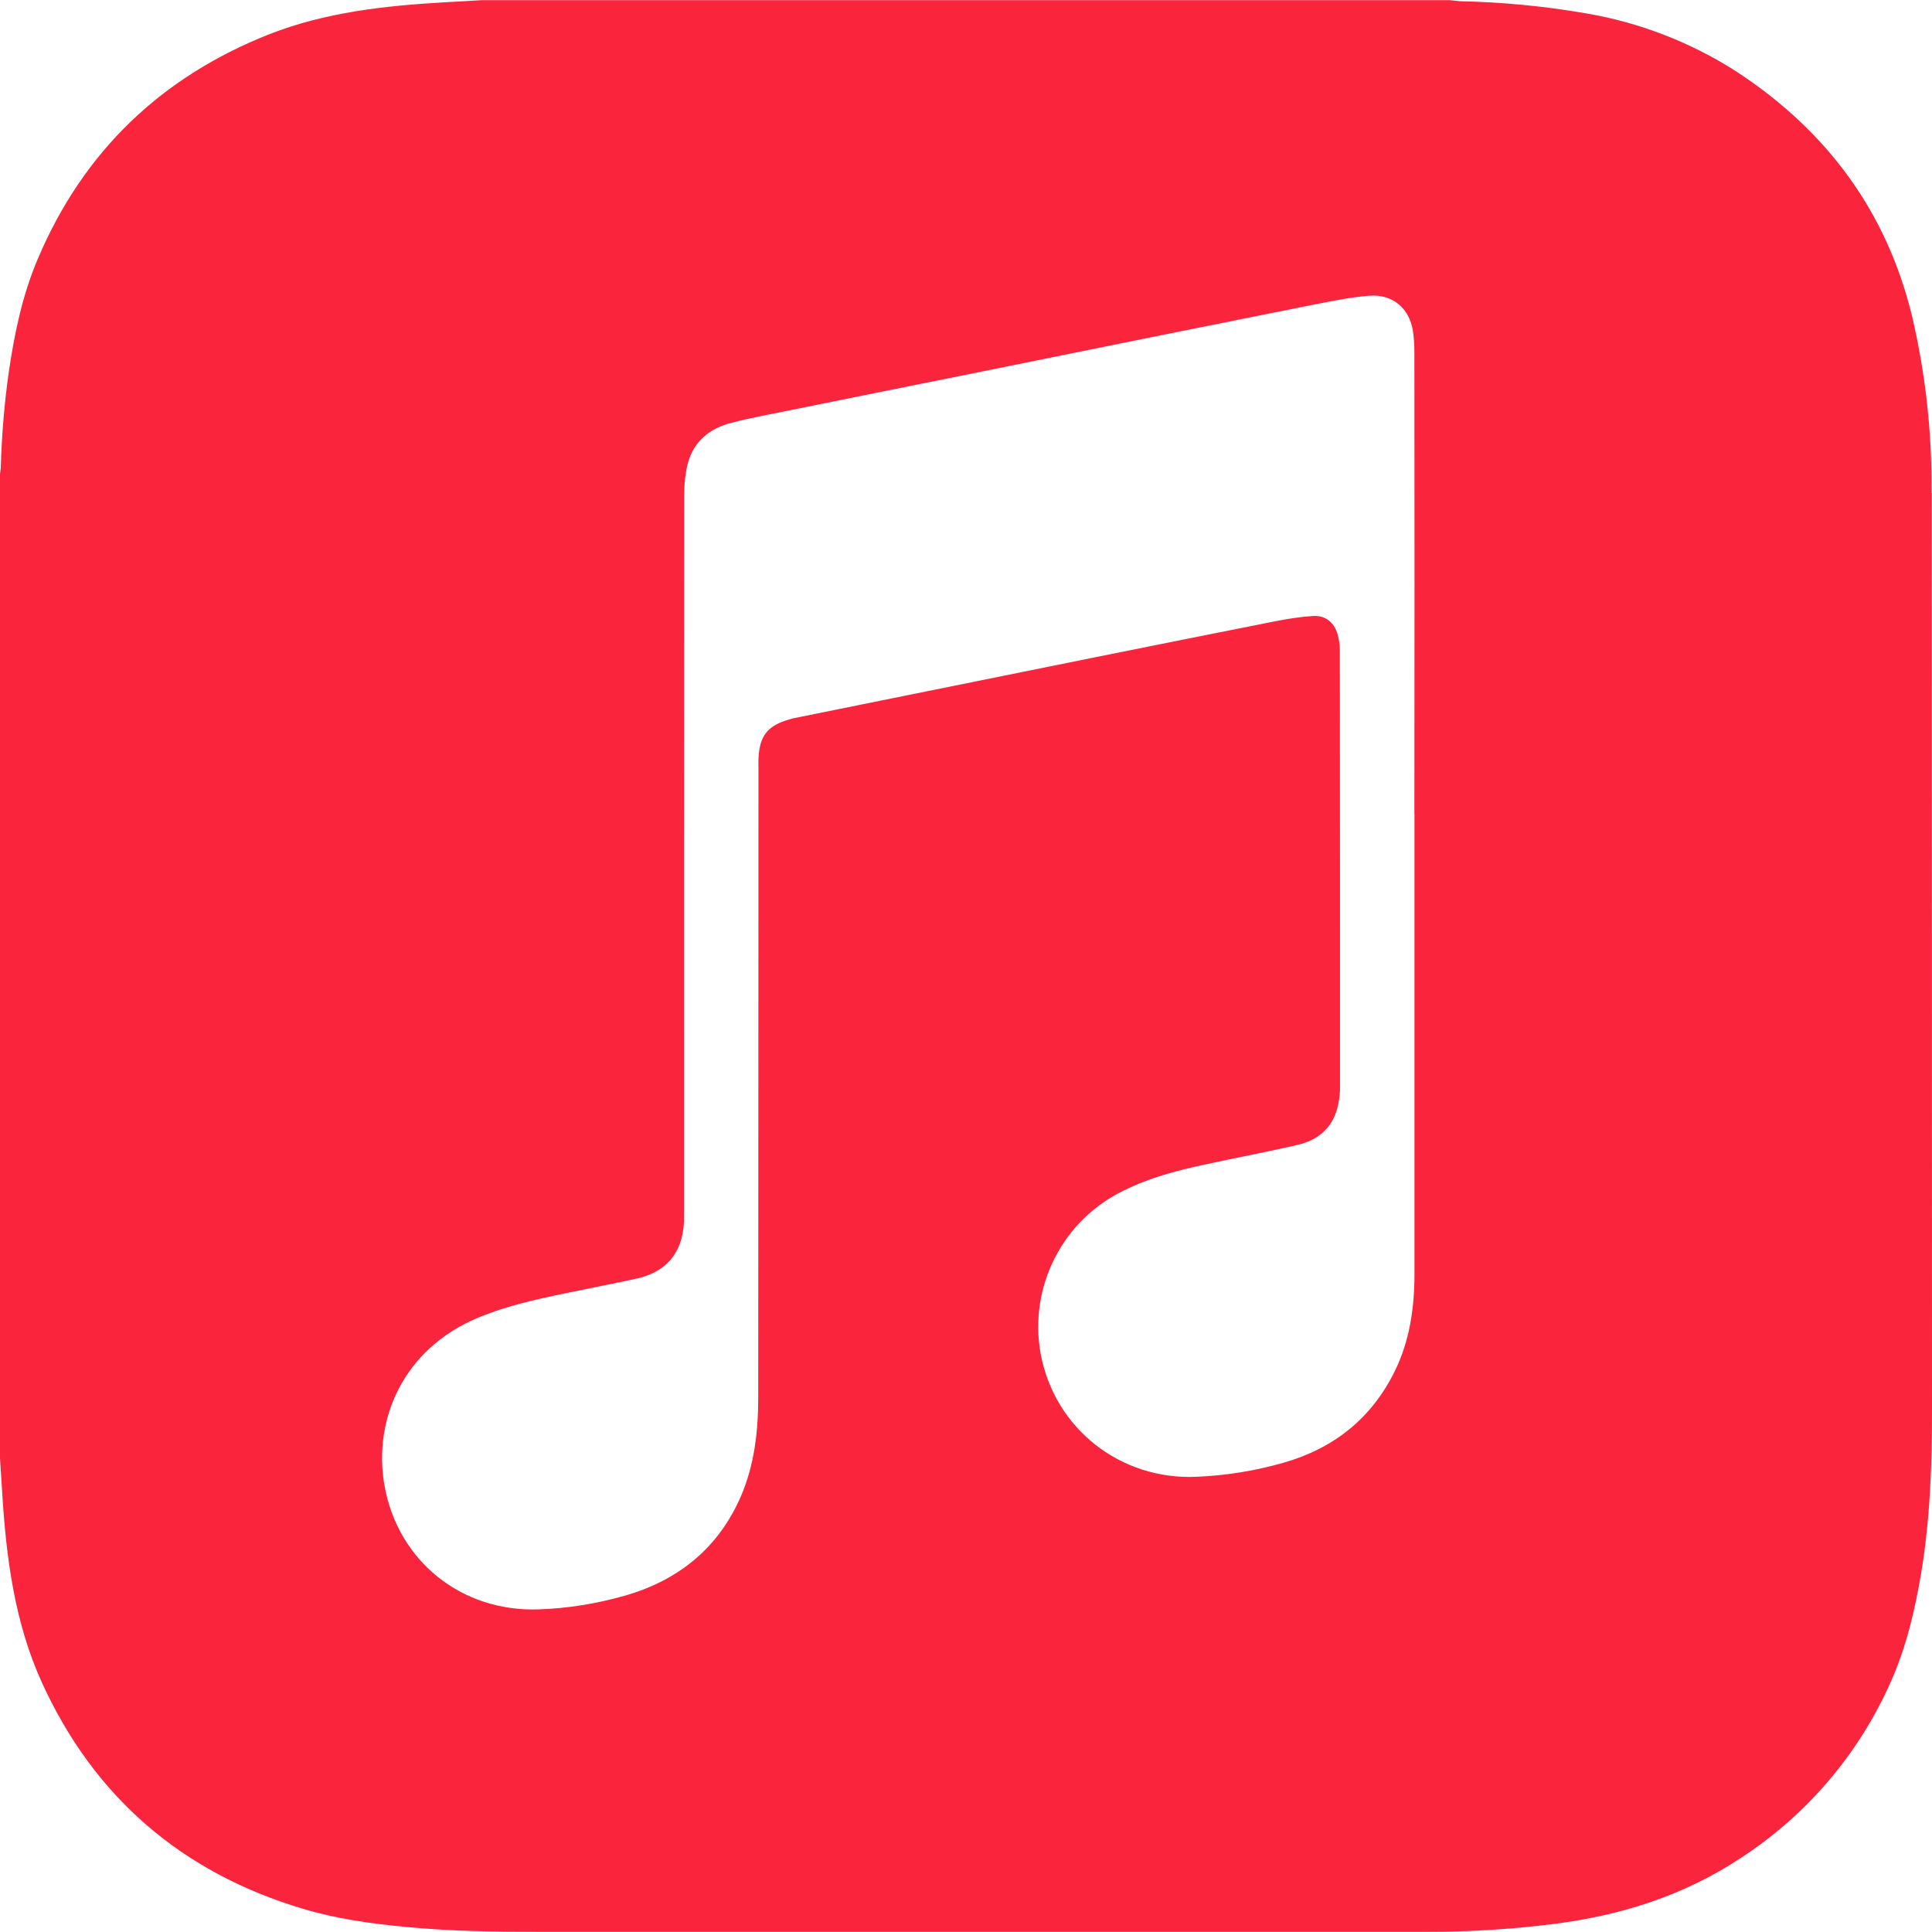
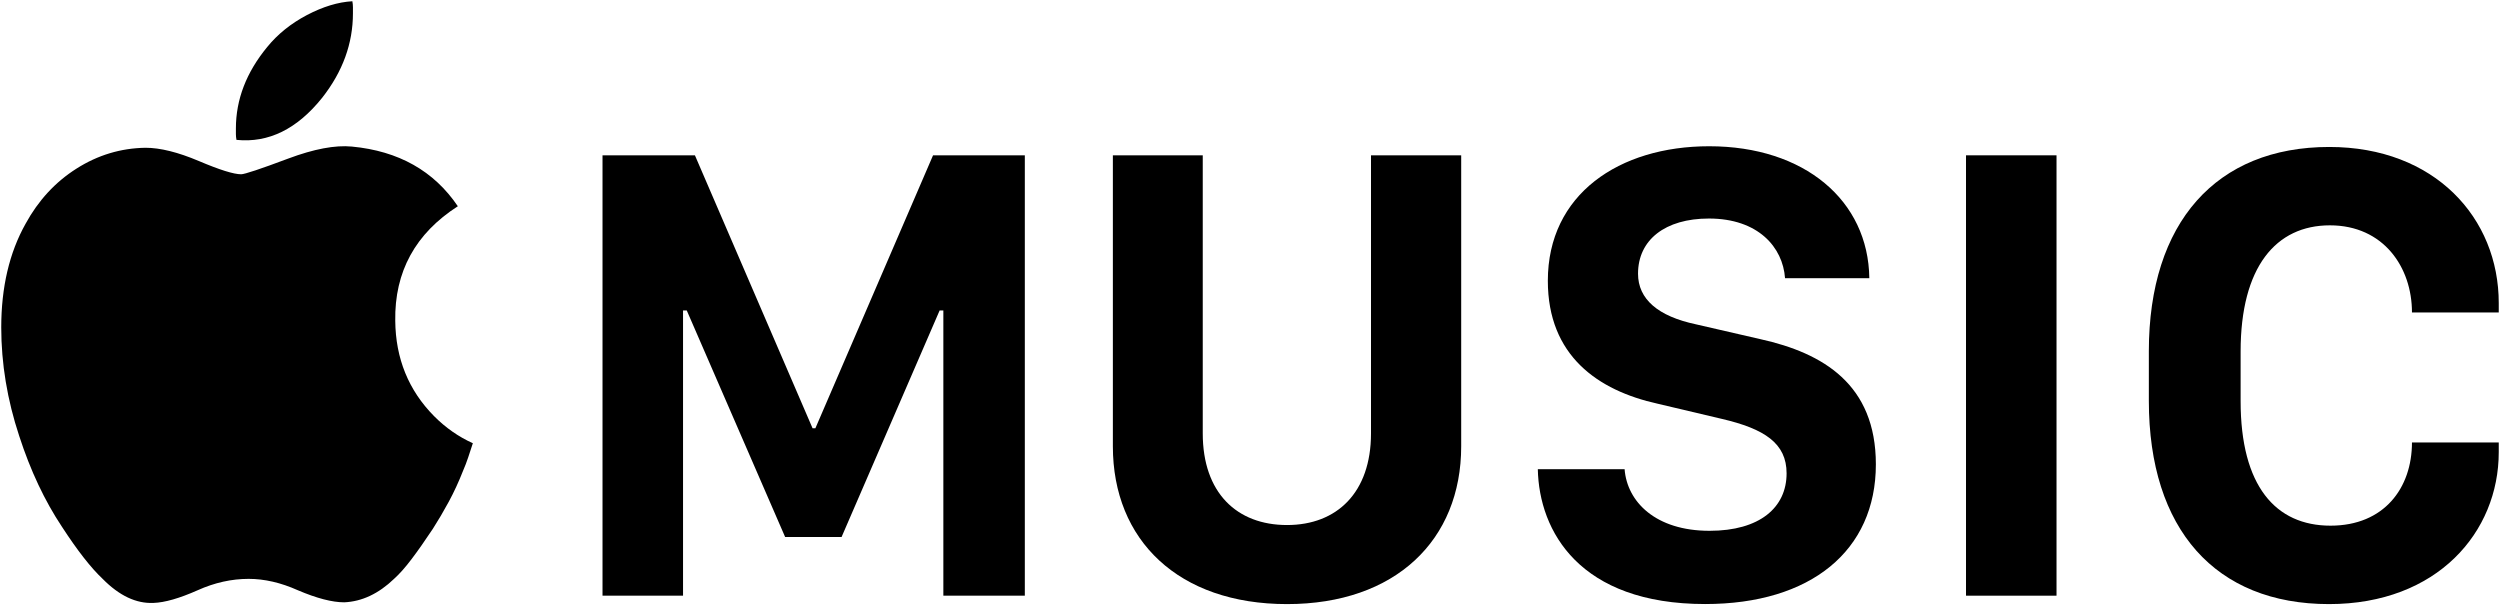
- <svg xmlns="http://www.w3.org/2000/svg" viewBox="0 0 24 24" fill="#FA243C">
-   <path d="M23.994 6.124a9.23 9.23 0 00-.24-2.19c-.317-1.31-1.062-2.31-2.18-3.043a5.022 5.022 0 00-1.877-.726 10.496 10.496 0 00-1.564-.15c-.04-.003-.083-.01-.124-.013H5.986c-.152.01-.303.017-.455.026-.747.043-1.49.123-2.193.4-1.336.53-2.3 1.452-2.865 2.78-.192.448-.292.925-.363 1.408-.056.392-.088.785-.1 1.18 0 .032-.007.062-.01.093v12.223c.01.14.017.283.027.424.05.815.154 1.624.497 2.373.65 1.42 1.738 2.353 3.234 2.801.42.127.856.187 1.293.228.555.053 1.11.06 1.667.06h11.03a12.5 12.5 0 001.57-.1c.822-.106 1.596-.35 2.295-.81a5.046 5.046 0 001.88-2.207c.186-.42.293-.87.37-1.324.113-.675.138-1.358.137-2.04-.002-3.8 0-7.595-.003-11.393zm-6.423 3.99v5.712c0 .417-.058.827-.244 1.206-.29.59-.76.962-1.388 1.14-.35.1-.706.157-1.07.173-.95.045-1.773-.6-1.943-1.536a1.88 1.88 0 011.038-2.022c.323-.16.67-.25 1.018-.324.378-.082.758-.153 1.134-.24.274-.063.457-.23.51-.516a.904.904 0 00.02-.193c0-1.815 0-3.63-.002-5.443a.725.725 0 00-.026-.185c-.04-.15-.15-.243-.304-.234-.16.01-.318.035-.475.066-.76.15-1.52.303-2.28.456l-2.325.47-1.374.278c-.016.003-.032.01-.048.013-.277.077-.377.203-.39.49-.002.042 0 .086 0 .13-.002 2.602 0 5.204-.003 7.805 0 .42-.047.836-.215 1.227-.278.64-.77 1.04-1.434 1.233-.35.1-.71.16-1.075.172-.96.036-1.755-.6-1.92-1.544-.14-.812.23-1.685 1.154-2.075.357-.15.73-.232 1.108-.31.287-.06.575-.116.86-.177.383-.083.583-.323.6-.714v-.15c0-2.96 0-5.922.002-8.882 0-.123.013-.25.042-.37.07-.285.273-.448.546-.518.255-.066.515-.112.774-.165.733-.15 1.466-.296 2.2-.444l2.27-.46c.67-.134 1.34-.27 2.01-.403.22-.043.442-.088.663-.106.31-.025.523.17.554.482.008.073.012.148.012.223.002 1.91.002 3.822 0 5.732z" />
+ <svg xmlns="http://www.w3.org/2000/svg" version="1.1" id="Layer_1" x="0px" y="0px" width="1000" height="242.138" viewBox="0 0 1000 242.138" enable-background="new 0 0 88 22" xml:space="preserve">
+   <defs id="defs21" />
+   <g id="g3" style="fill:#000000" transform="matrix(11.48276,0,0,11.48276,-5.241379,-5.241379)">
+     <path d="m 14.225,11.631 c -0.027,-1.709 0.7,-3.039 2.18,-3.99 C 15.571,6.409 14.34,5.716 12.712,5.562 12.133,5.506 11.393,5.645 10.492,5.982 9.522,6.346 8.977,6.527 8.856,6.527 8.6,6.527 8.109,6.374 7.382,6.065 6.656,5.758 6.037,5.604 5.525,5.604 4.664,5.617 3.863,5.859 3.124,6.328 2.383,6.797 1.792,7.438 1.348,8.25 0.782,9.258 0.5,10.463 0.5,11.861 c 0,1.26 0.208,2.52 0.625,3.781 0.39,1.204 0.888,2.262 1.493,3.17 0.538,0.827 1.01,1.429 1.413,1.808 0.579,0.587 1.17,0.868 1.777,0.839 0.39,-0.014 0.9,-0.16 1.533,-0.441 0.592,-0.266 1.184,-0.397 1.776,-0.397 0.552,0 1.124,0.132 1.716,0.397 0.659,0.281 1.198,0.42 1.614,0.42 0.619,-0.027 1.198,-0.301 1.736,-0.817 0.188,-0.169 0.394,-0.4 0.615,-0.694 0.222,-0.293 0.467,-0.644 0.737,-1.05 0.188,-0.294 0.373,-0.608 0.555,-0.944 0.182,-0.337 0.346,-0.693 0.495,-1.072 0.067,-0.154 0.127,-0.311 0.181,-0.472 0.054,-0.161 0.108,-0.325 0.162,-0.493 -0.498,-0.224 -0.949,-0.539 -1.352,-0.945 -0.887,-0.898 -1.338,-2.004 -1.351,-3.32 z" id="path5" style="fill:#000000" />
+     <polygon points="21.445,21.207 24.25,21.207 24.25,11.272 24.38,11.272 27.806,19.162 29.773,19.162 33.188,11.272 33.318,11.272 33.318,21.207 36.156,21.207 36.156,5.867 32.959,5.867 28.86,15.375 28.762,15.375 24.664,5.867 21.445,5.867 " id="polygon7" style="fill:#000000" />
+     <path d="m 11.681,3.86 c 0.714,-0.909 1.07,-1.89 1.07,-2.94 0,-0.07 0,-0.141 0,-0.21 0,-0.069 -0.007,-0.14 -0.02,-0.21 -0.499,0.028 -1.026,0.189 -1.585,0.482 -0.558,0.295 -1.019,0.666 -1.382,1.113 -0.727,0.883 -1.09,1.828 -1.09,2.836 0,0.07 0,0.137 0,0.199 0,0.063 0.007,0.13 0.02,0.199 1.117,0.114 2.113,-0.377 2.987,-1.469 z" id="path9" style="fill:#000000" />
+     <rect x="68.942" y="5.867" width="3.153" height="15.34" id="rect11" style="fill:#000000" />
+     <path d="m 81.618,8.306 c 1.87,0 2.859,1.462 2.859,3.034 H 87.5 v -0.326 c 0,-2.966 -2.229,-5.438 -5.904,-5.438 -3.937,0 -6.285,2.63 -6.285,7.114 v 1.73 c 0,4.483 2.327,7.08 6.274,7.08 3.773,0 5.915,-2.506 5.915,-5.293 v -0.338 h -3.023 c 0,1.585 -0.968,2.899 -2.837,2.899 -1.914,0 -3.132,-1.382 -3.132,-4.339 V 12.7 c 0,-2.944 1.229,-4.394 3.11,-4.394 z" id="path13" style="fill:#000000" />
+     <path d="m 48.215,15.555 c 0,2.057 -1.185,3.191 -2.925,3.191 -1.75,0 -2.936,-1.124 -2.936,-3.191 V 5.867 h -3.131 v 10.137 c 0,3.271 2.283,5.496 6.067,5.496 3.773,0 6.067,-2.225 6.067,-5.496 V 5.867 h -3.142 v 9.688 z" id="path15" style="fill:#000000" />
+     <path d="m 61.789,12.273 -2.25,-0.518 c -1.326,-0.281 -2.022,-0.877 -2.022,-1.765 0,-1.179 0.946,-1.921 2.469,-1.921 1.717,0 2.576,1 2.652,2.079 h 2.936 C 65.541,7.439 63.312,5.551 59.996,5.551 c -3.142,0 -5.621,1.675 -5.621,4.686 0,2.607 1.739,3.821 3.827,4.283 l 2.229,0.527 c 1.5,0.349 2.261,0.855 2.261,1.898 0,1.192 -0.935,2.002 -2.685,2.002 -1.881,0 -2.871,-1.012 -2.958,-2.147 h -3.023 c 0.044,2.169 1.458,4.698 5.829,4.698 3.675,0 5.947,-1.854 5.947,-4.867 -0.001,-2.785 -1.839,-3.875 -4.013,-4.358 z" id="path17" style="fill:#000000" />
+   </g>
</svg>
